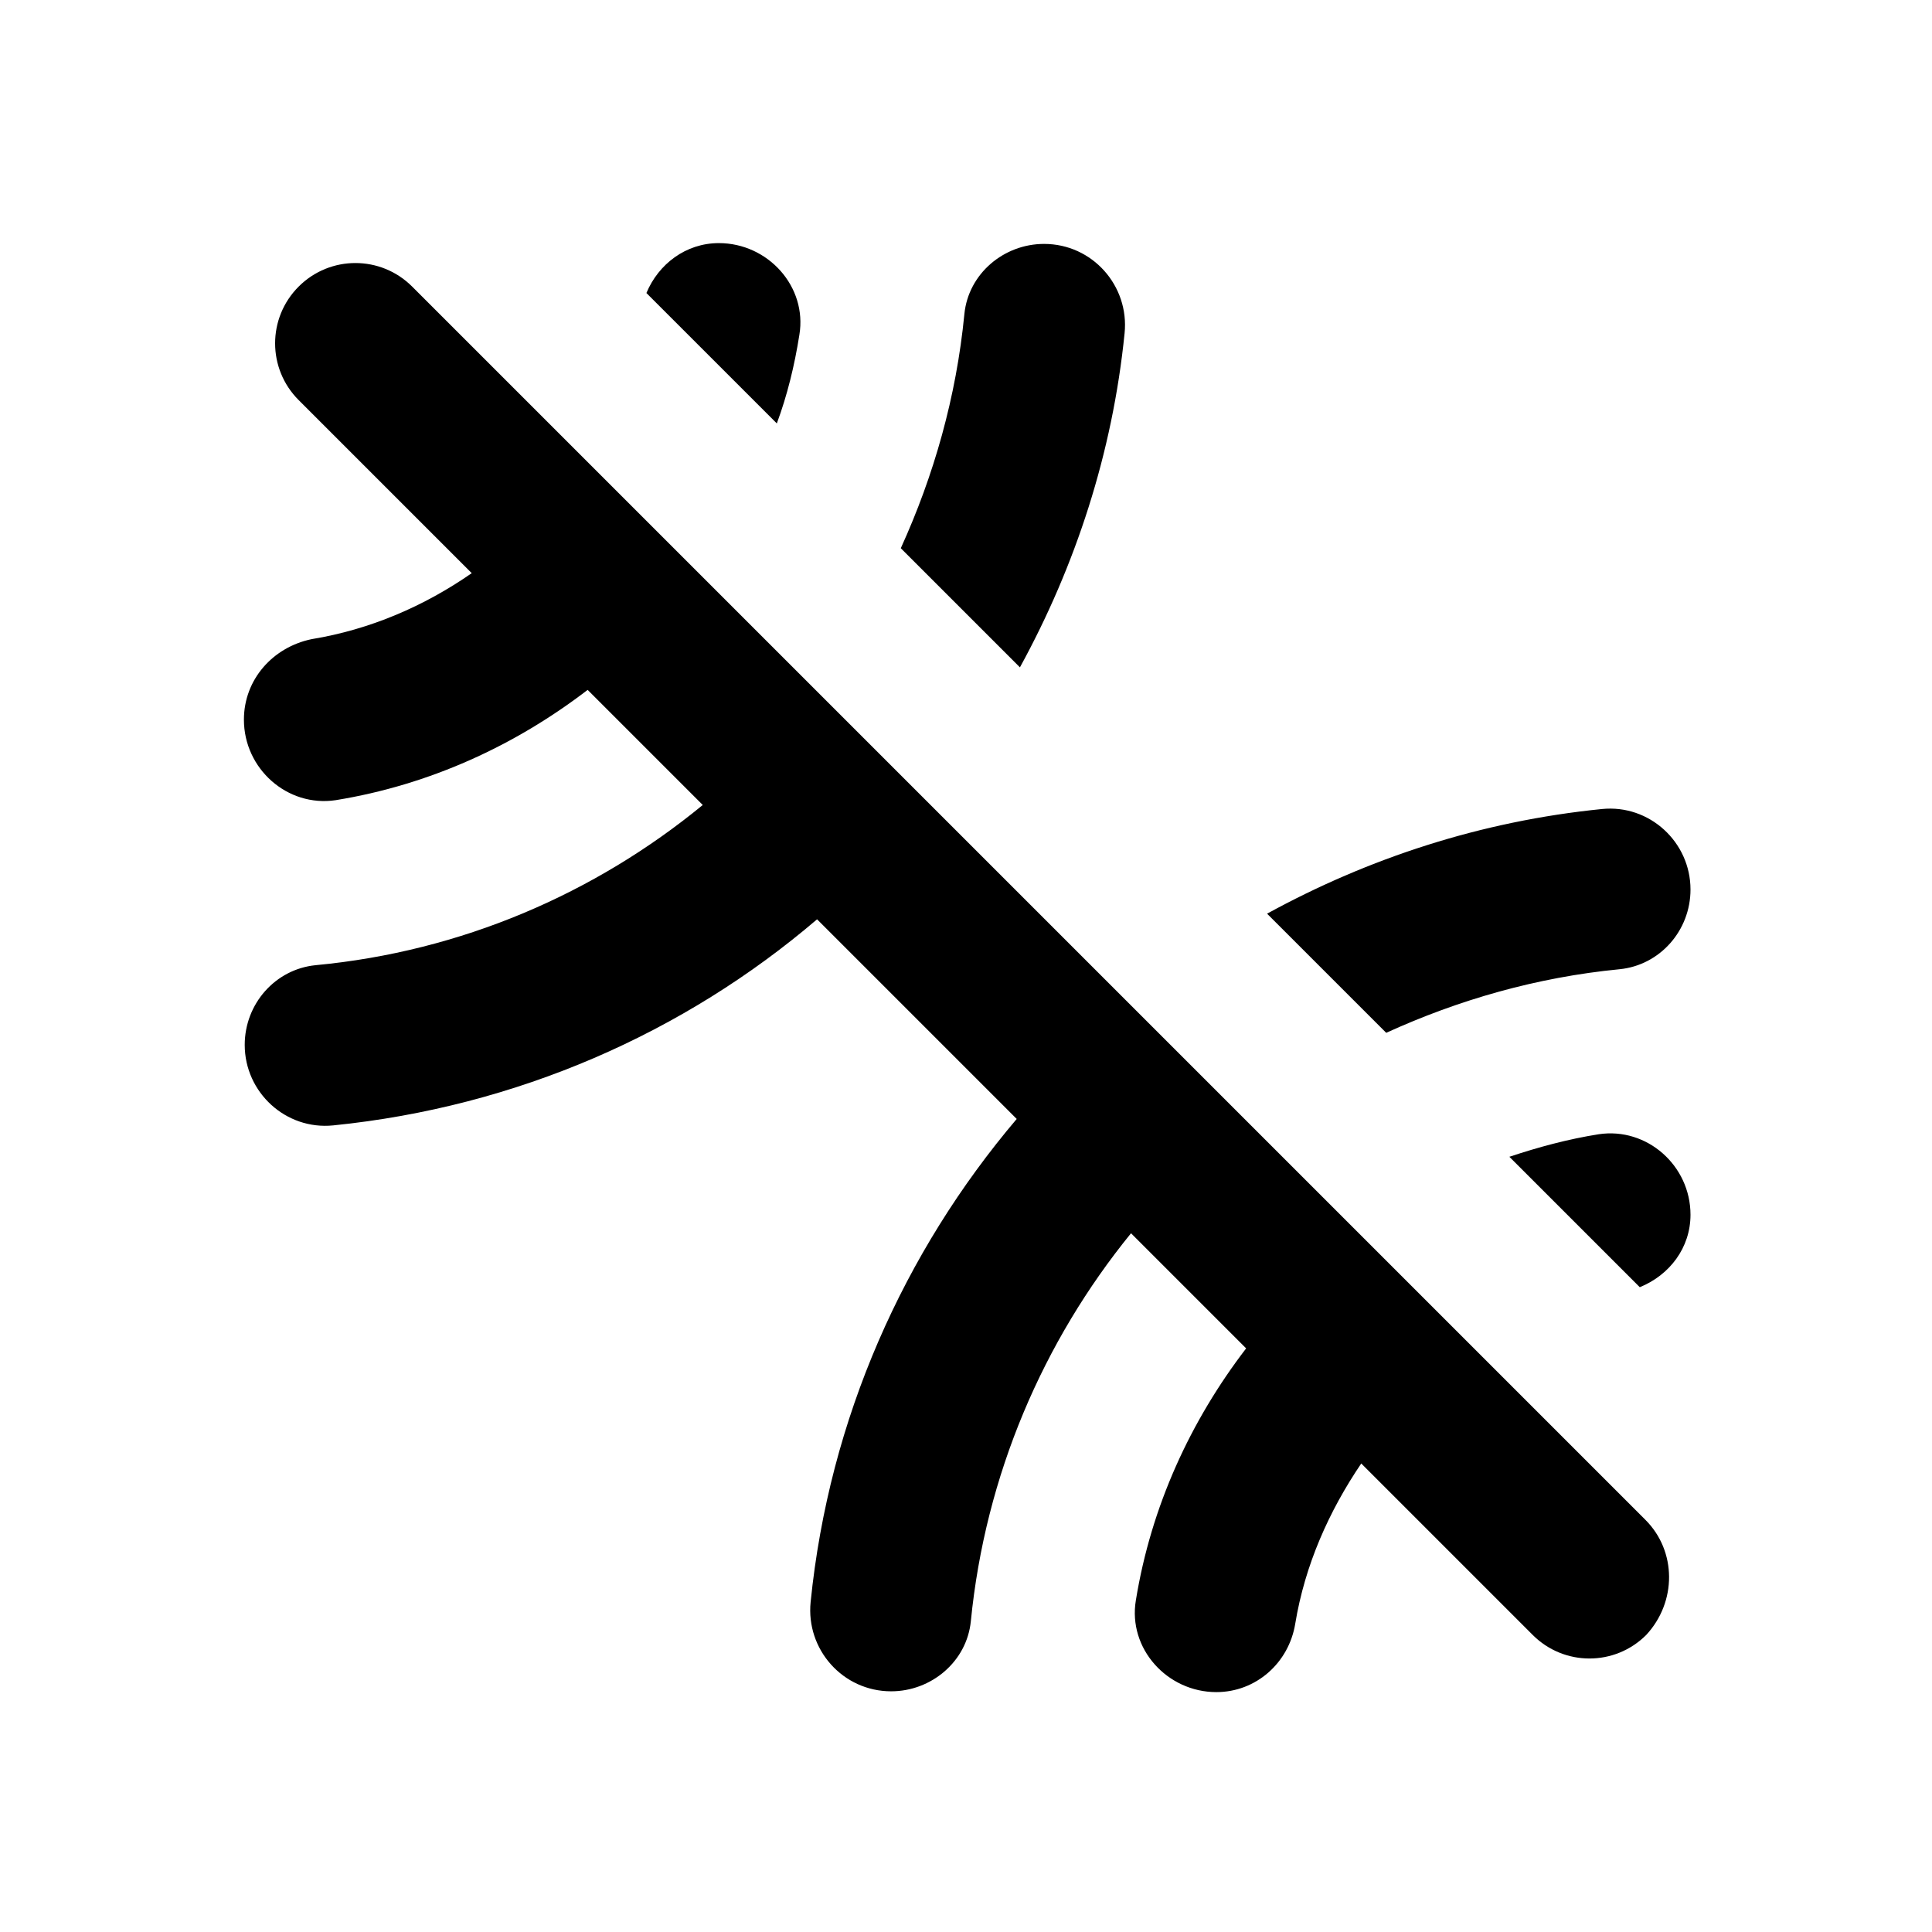
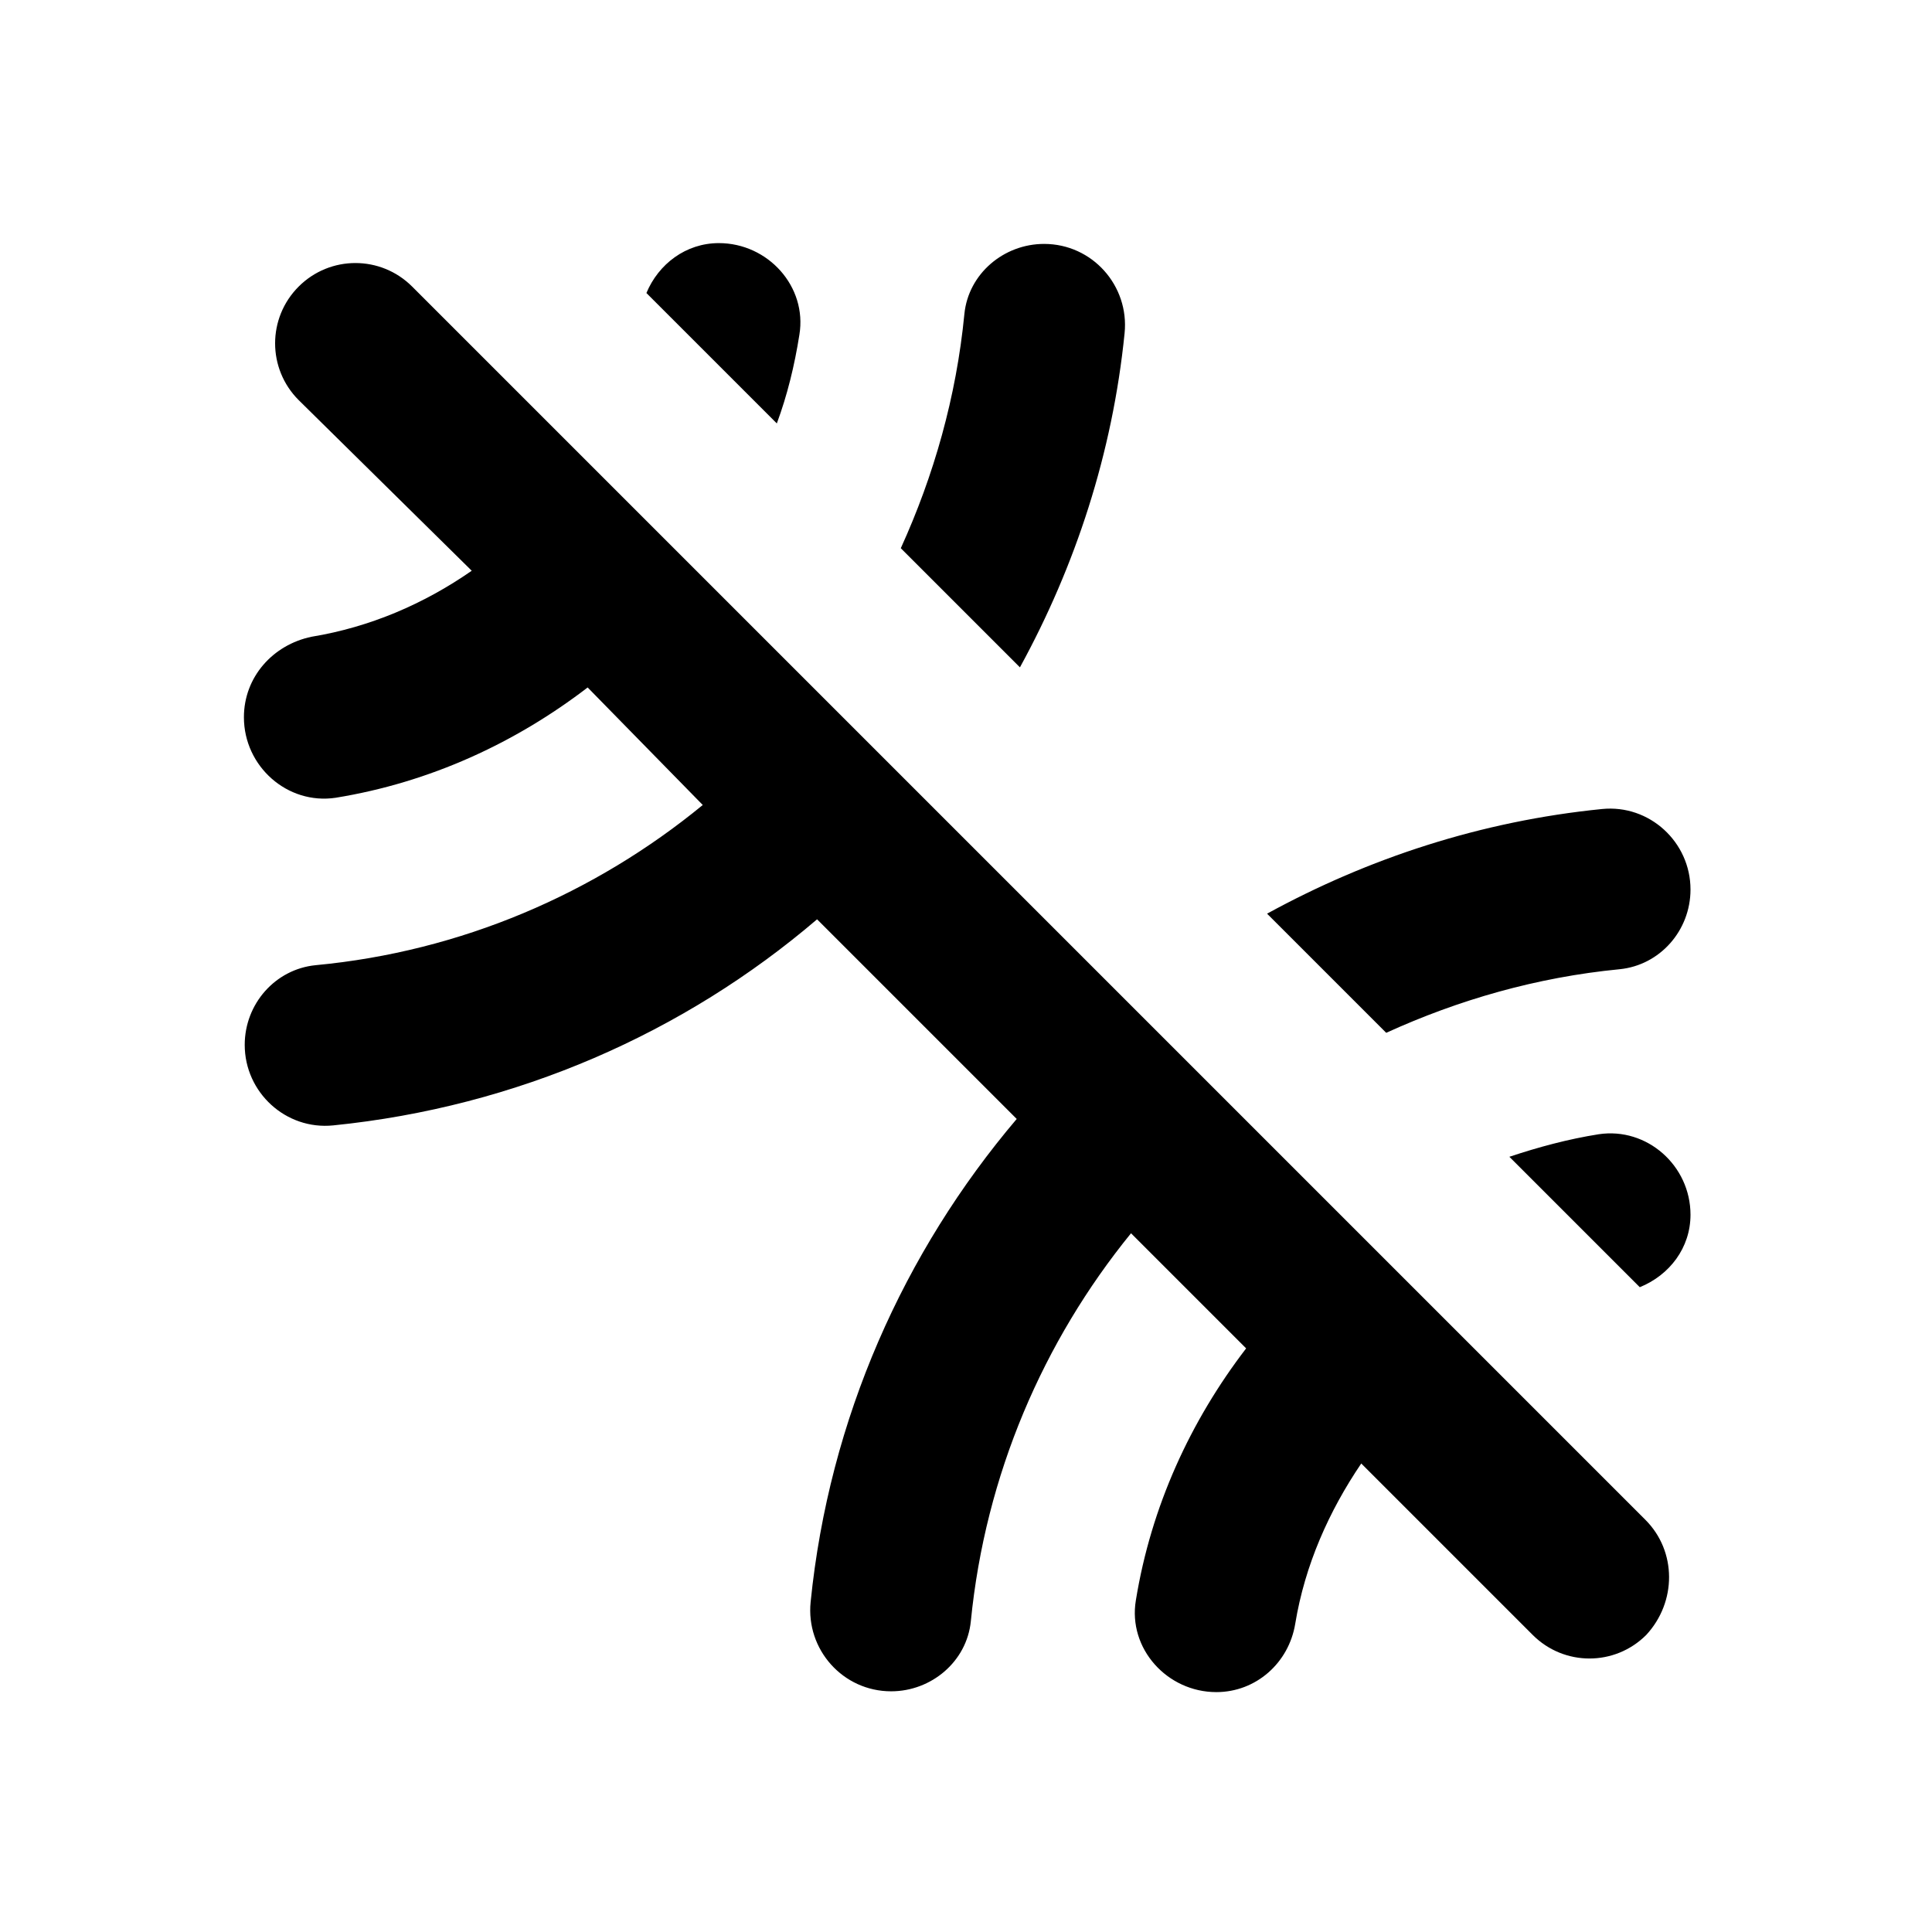
<svg xmlns="http://www.w3.org/2000/svg" width="24" height="24" viewBox="0 0 24 24">
  <path fill="none" d="M0 0h24v24H0V0z" />
-   <path d="M20.12 12.04c.5-.05.88-.48.88-.99 0-.59-.51-1.06-1.1-1-1.5.15-2.9.61-4.16 1.3l1.48 1.48c.9-.41 1.87-.69 2.9-.79zm.88 3.05c0-.61-.54-1.09-1.14-1-.38.06-.75.16-1.11.28l1.62 1.62c.37-.15.63-.49.63-.9zM13.97 4.14c.06-.59-.4-1.11-1-1.11-.5 0-.94.37-.99.87-.1 1.03-.38 2.01-.79 2.91l1.48 1.48c.69-1.26 1.15-2.66 1.3-4.15zm-4.04.02c.1-.6-.39-1.14-1-1.14-.41 0-.75.26-.9.62l1.62 1.62c.13-.35.22-.72.28-1.1zm10.51 14.72L5.12 3.56c-.39-.39-1.02-.39-1.41 0-.39.39-.39 1.02 0 1.41l2.15 2.15c-.59.41-1.26.7-1.99.82-.48.1-.84.5-.84 1 0 .61.54 1.09 1.14 1 1.17-.19 2.23-.68 3.13-1.37L8.73 10c-1.34 1.1-3 1.82-4.81 1.99-.5.05-.88.48-.88.99 0 .59.51 1.06 1.1 1 2.28-.23 4.36-1.15 6.01-2.56l2.48 2.48c-1.4 1.65-2.33 3.72-2.56 6-.06.59.4 1.11 1 1.11.5 0 .94-.37.99-.87.18-1.82.9-3.48 1.99-4.82l1.43 1.43c-.69.9-1.18 1.96-1.37 3.13-.1.6.39 1.14 1 1.14.49 0 .9-.36.98-.85.12-.73.42-1.4.82-1.99l2.13 2.13c.39.39 1.02.39 1.41 0 .38-.41.38-1.04-.01-1.43z" />
+   <path d="M20.12 12.04c.5-.05.88-.48.88-.99 0-.59-.51-1.06-1.1-1-1.5.15-2.9.61-4.16 1.3l1.48 1.48c.9-.41 1.87-.69 2.9-.79zm.88 3.05c0-.61-.54-1.09-1.14-1-.38.06-.75.16-1.11.28l1.62 1.62c.37-.15.63-.49.63-.9zM13.97 4.14c.06-.59-.4-1.11-1-1.11-.5 0-.94.37-.99.87-.1 1.03-.38 2.01-.79 2.91l1.48 1.48c.69-1.26 1.15-2.66 1.3-4.15zm-4.04.02c.1-.6-.39-1.14-1-1.14-.41 0-.75.26-.9.62l1.62 1.62c.13-.35.22-.72.28-1.1zm10.51 14.72L5.12 3.56c-.39-.39-1.02-.39-1.41 0-.39.39-.39 1.02 0 1.41l2.15 2.12c-.59.41-1.26.7-1.99.82-.48.1-.84.5-.84 1 0 .61.54 1.09 1.14 1 1.17-.19 2.23-.68 3.13-1.37L8.73 10c-1.34 1.1-3 1.82-4.81 1.99-.5.05-.88.48-.88.99 0 .59.51 1.06 1.1 1 2.28-.23 4.36-1.15 6.01-2.56l2.48 2.48c-1.4 1.65-2.33 3.72-2.56 6-.06.59.4 1.11 1 1.11.5 0 .94-.37.99-.87.18-1.82.9-3.48 1.99-4.82l1.43 1.43c-.69.9-1.18 1.96-1.37 3.13-.1.6.39 1.14 1 1.14.49 0 .9-.36.98-.85.12-.73.42-1.4.82-1.99l2.13 2.13c.39.39 1.02.39 1.41 0 .38-.41.38-1.04-.01-1.43z" />
</svg>
